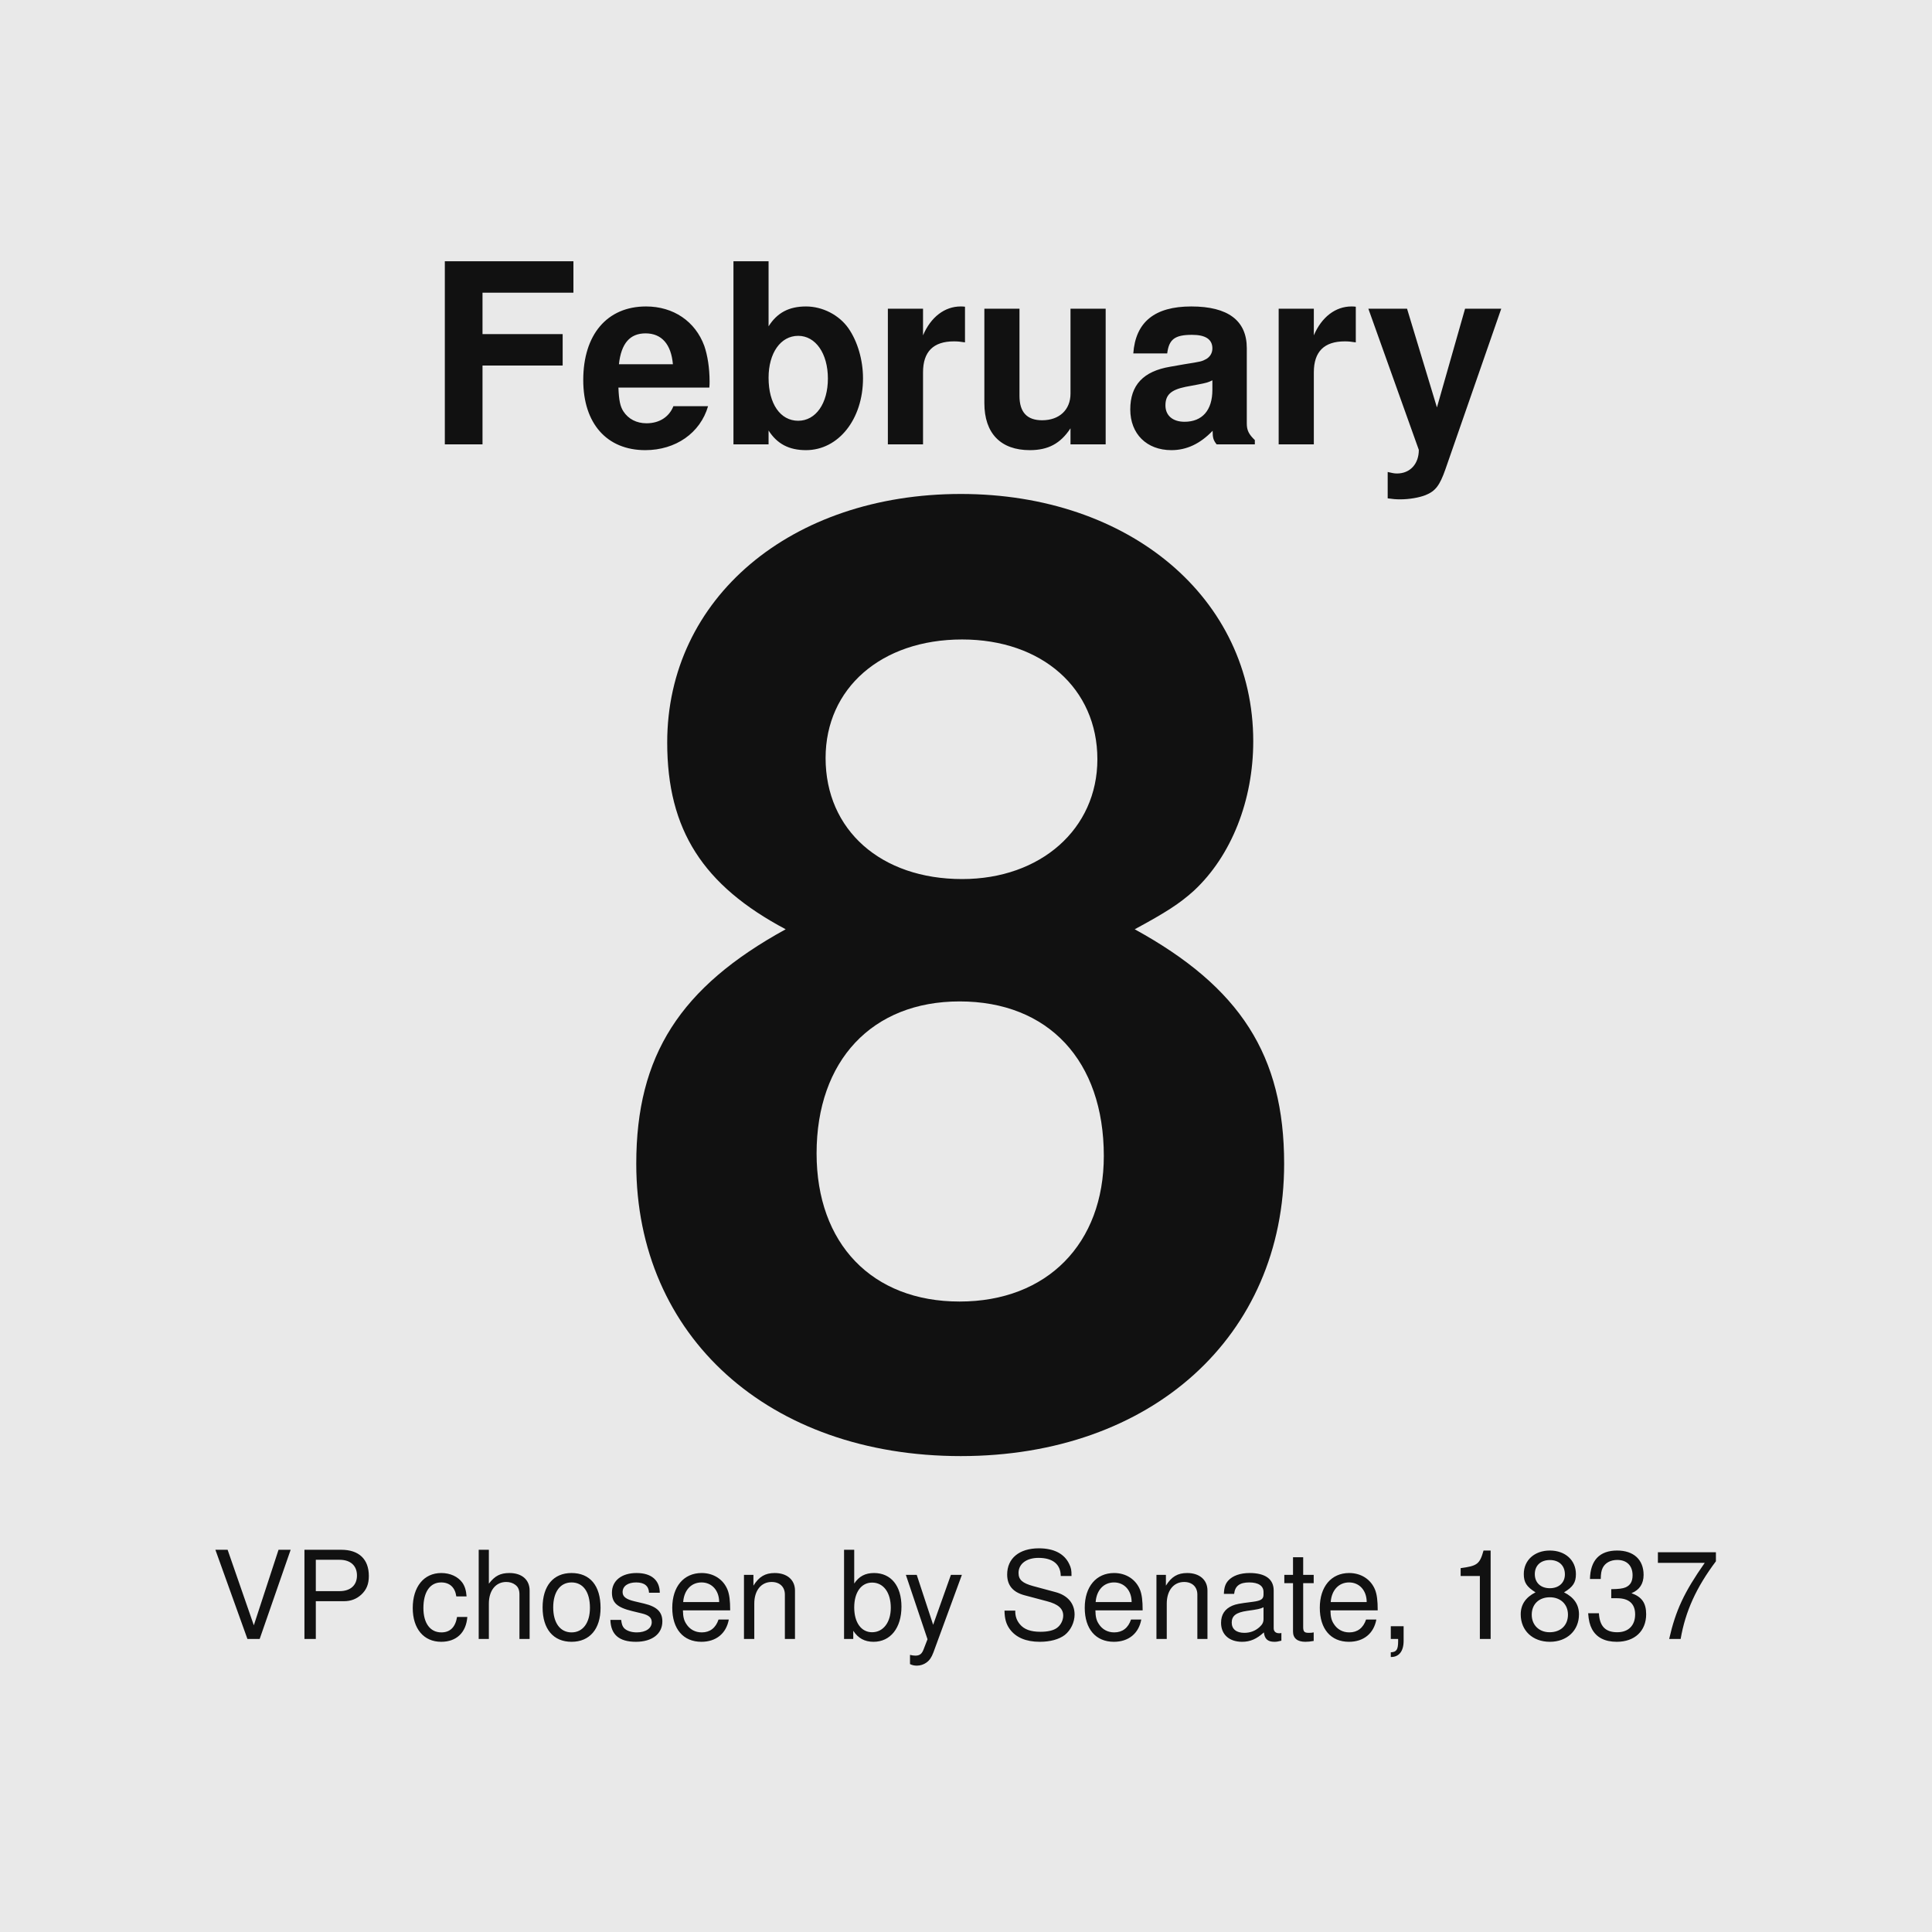
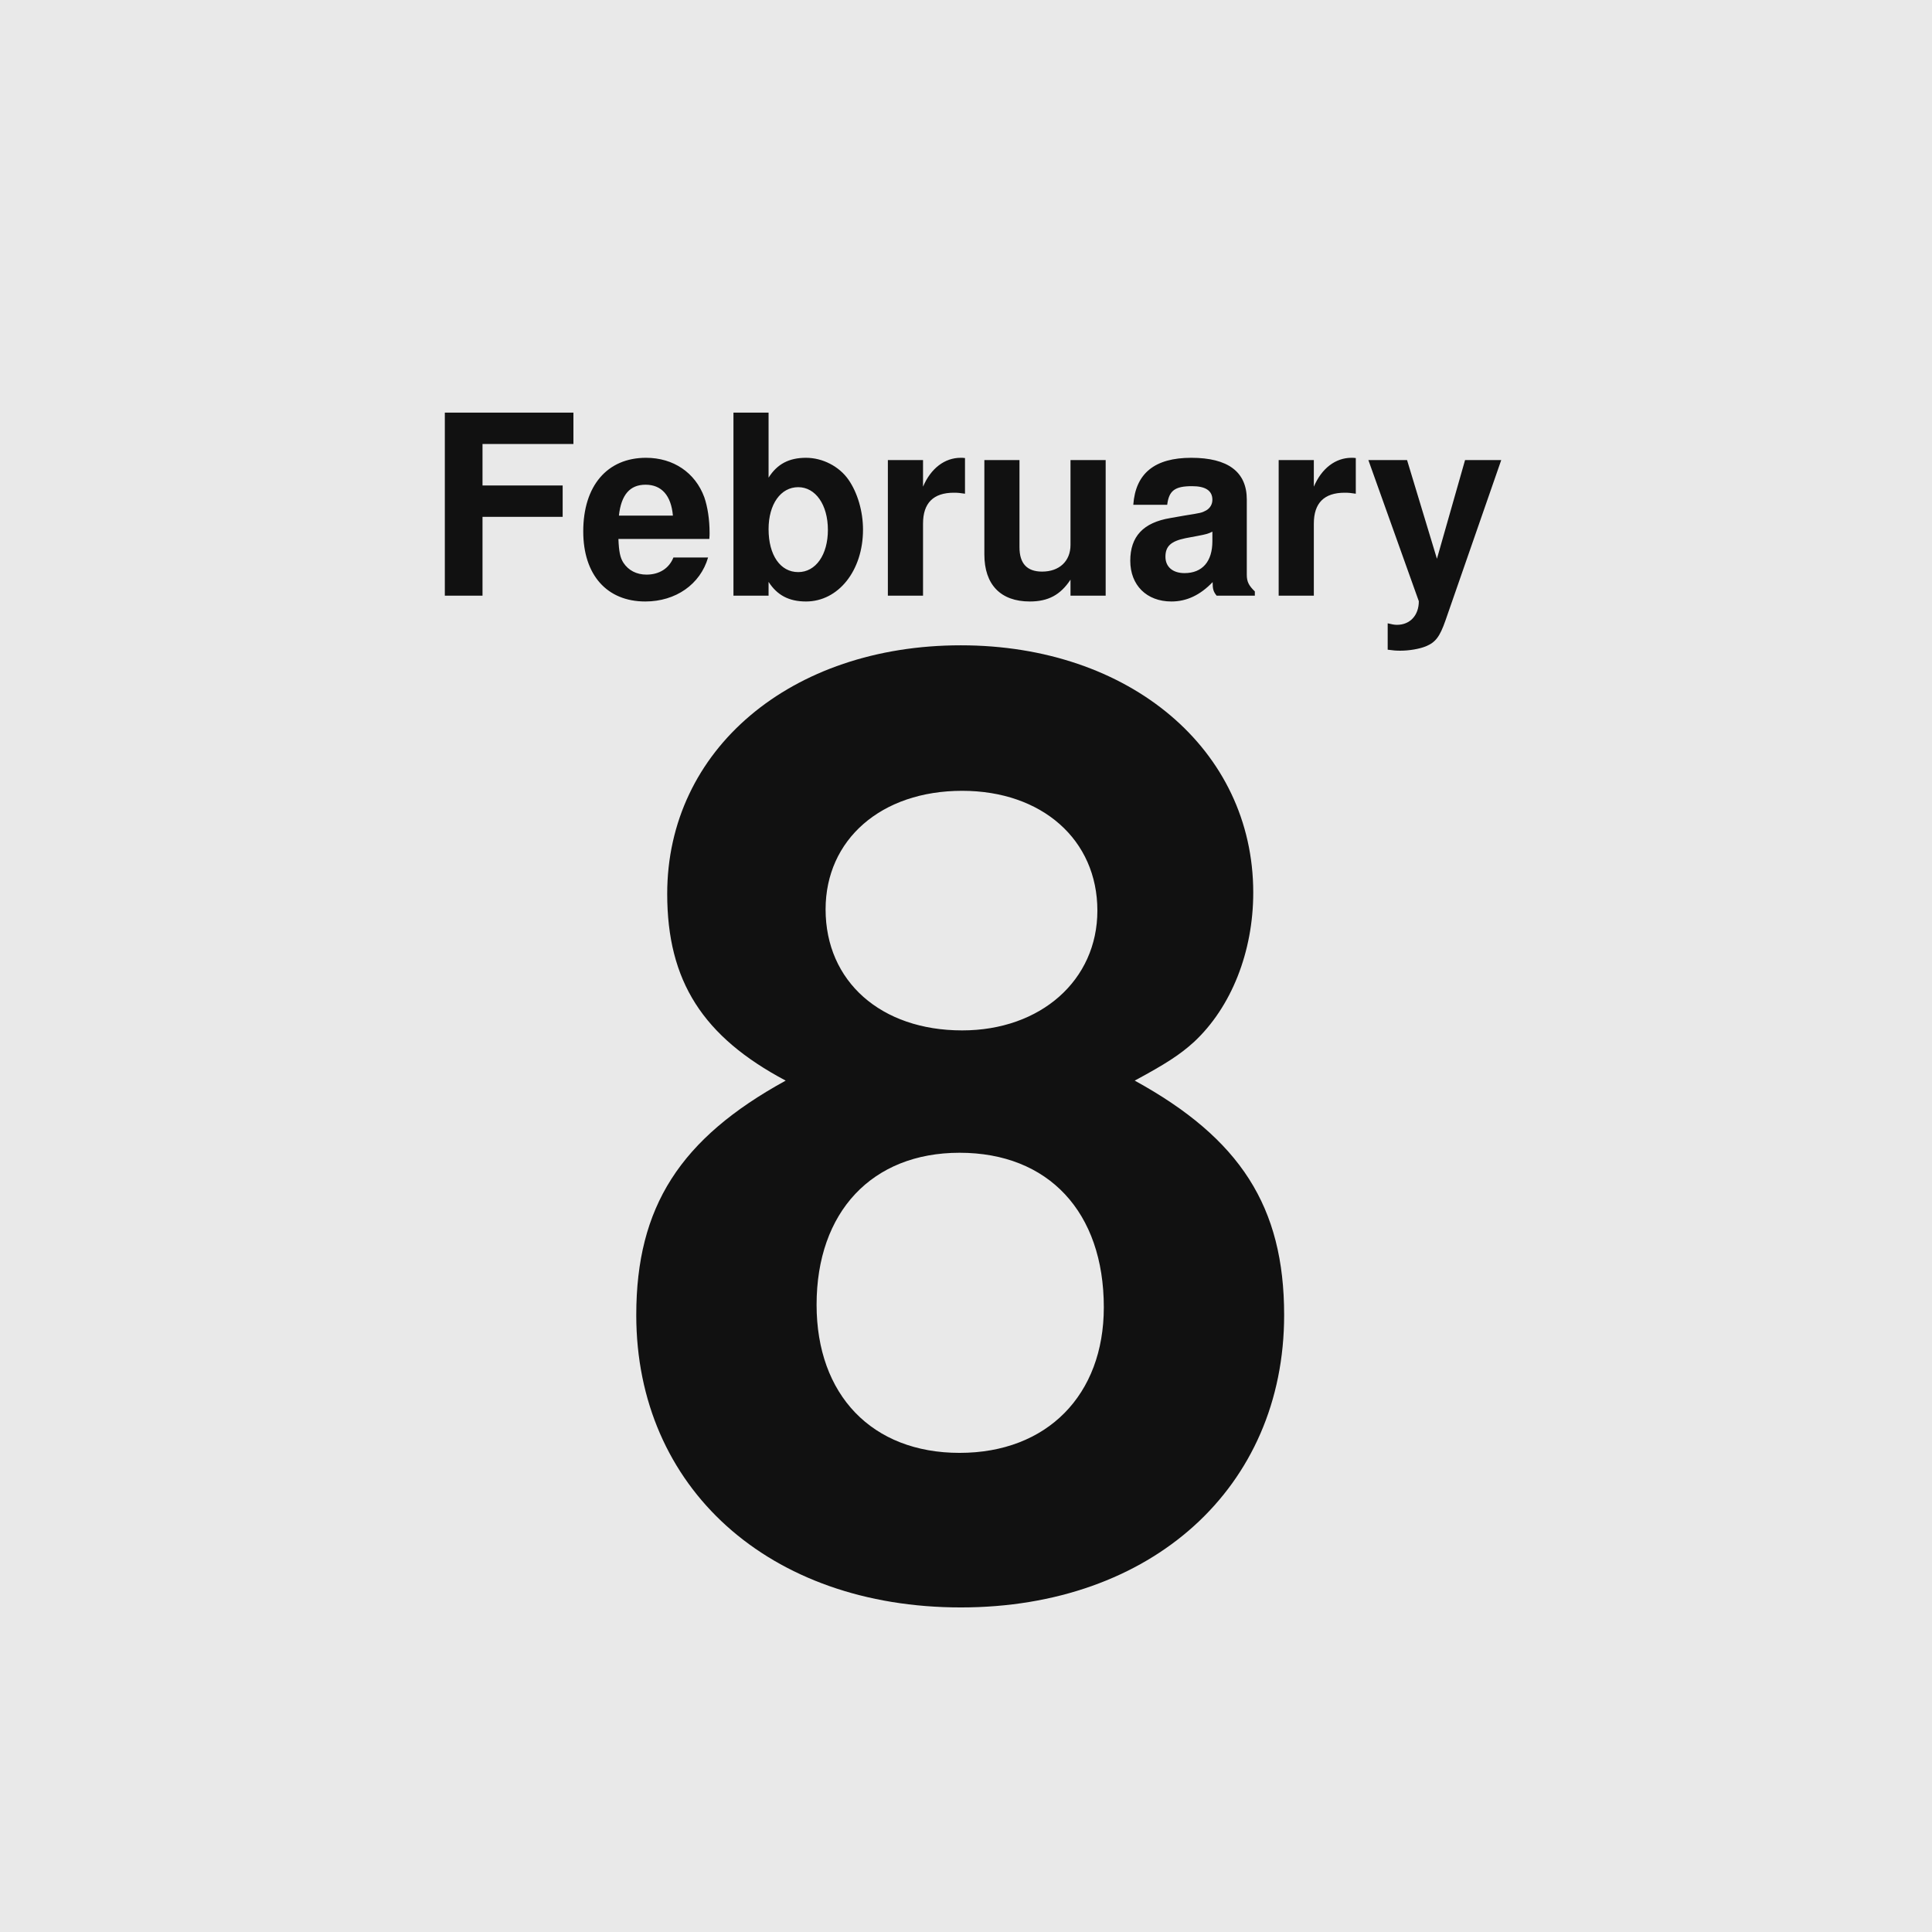
<svg xmlns="http://www.w3.org/2000/svg" width="600" height="600" viewBox="0 0 600 600">
  <rect width="600" height="600" fill="#e9e9e9" />
-   <text x="300" y="138" text-anchor="middle" font-family="Helvetica,Arial,'DejaVu Sans',Verdana,sans-serif" font-size="78" font-weight="bold" fill="#111111">February</text>
-   <text x="300" y="443" text-anchor="middle" font-family="Helvetica,Arial,'DejaVu Sans',Verdana,sans-serif" font-size="400" font-weight="bold" fill="#111111">8</text>
-   <text x="300" y="509" text-anchor="middle" font-family="Helvetica,Arial,'DejaVu Sans',Verdana,sans-serif" font-size="38" fill="#111111">VP chosen by Senate, 1837</text>
+   <text x="300" y="185" text-anchor="middle" font-family="Helvetica,Arial,'DejaVu Sans',Verdana,sans-serif" font-size="78" font-weight="bold" fill="#111111">February</text>
+   <text x="300" y="490" text-anchor="middle" font-family="Helvetica,Arial,'DejaVu Sans',Verdana,sans-serif" font-size="400" font-weight="bold" fill="#111111">8</text>
</svg>
